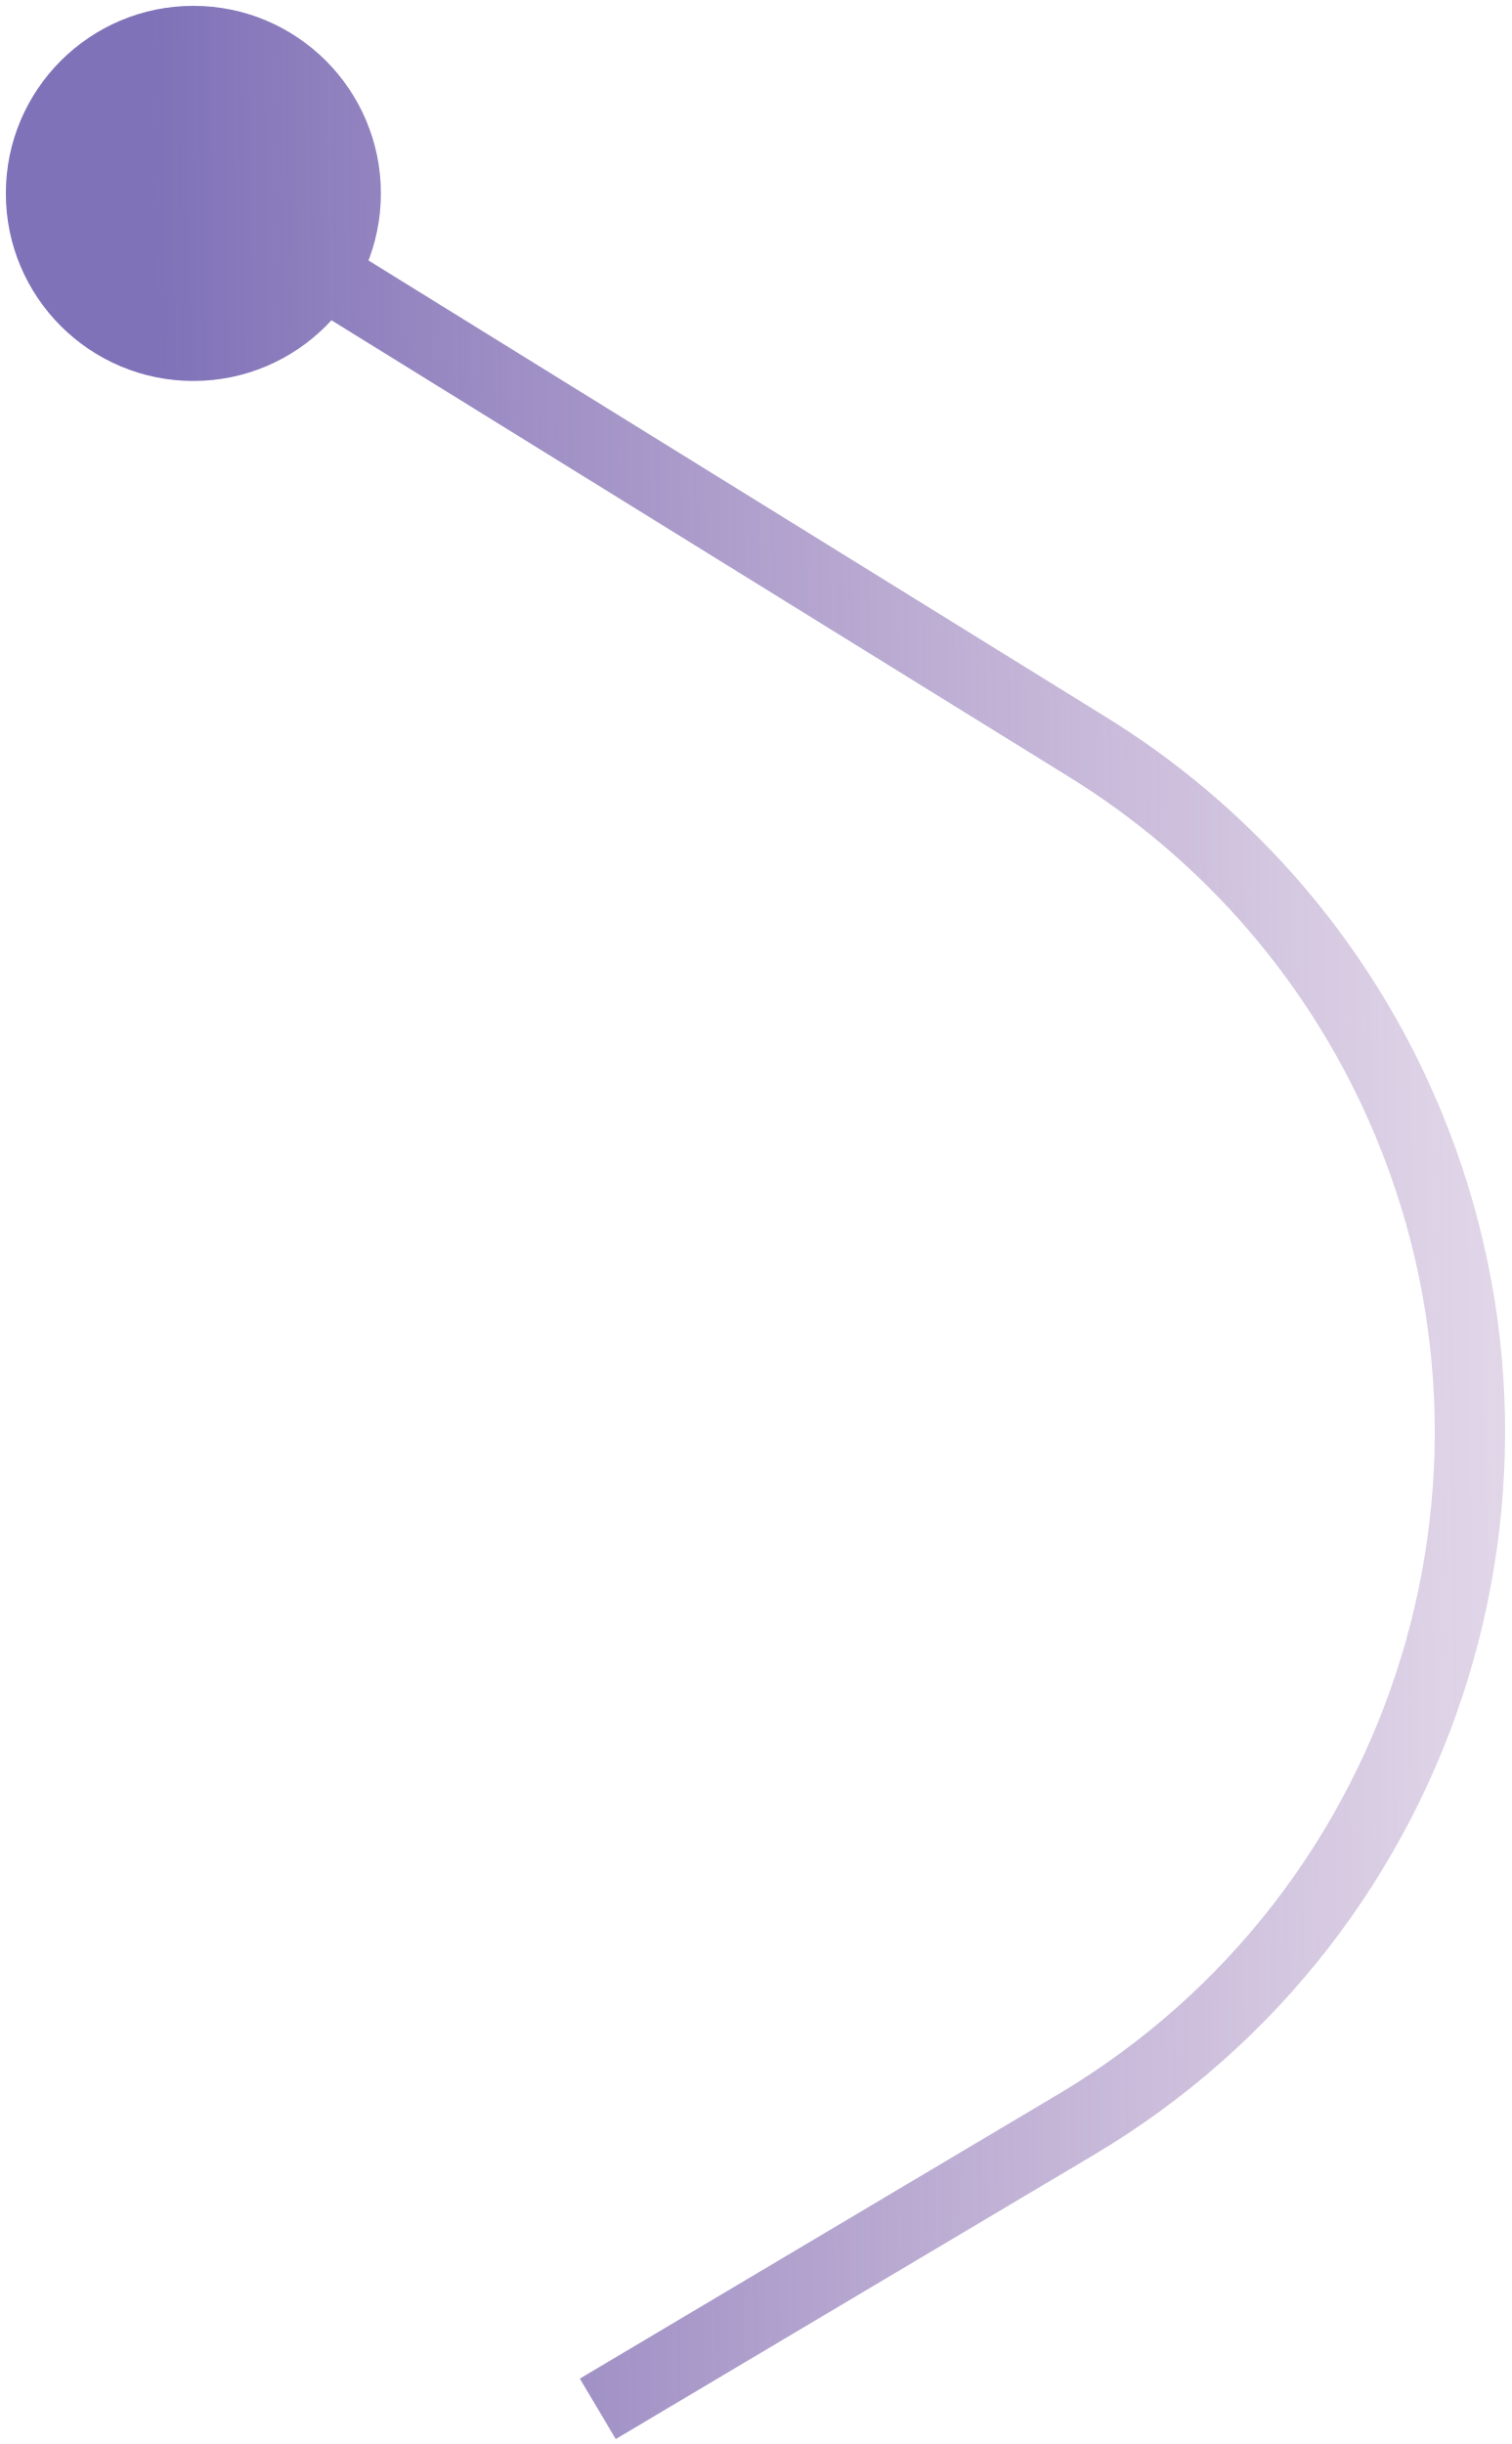
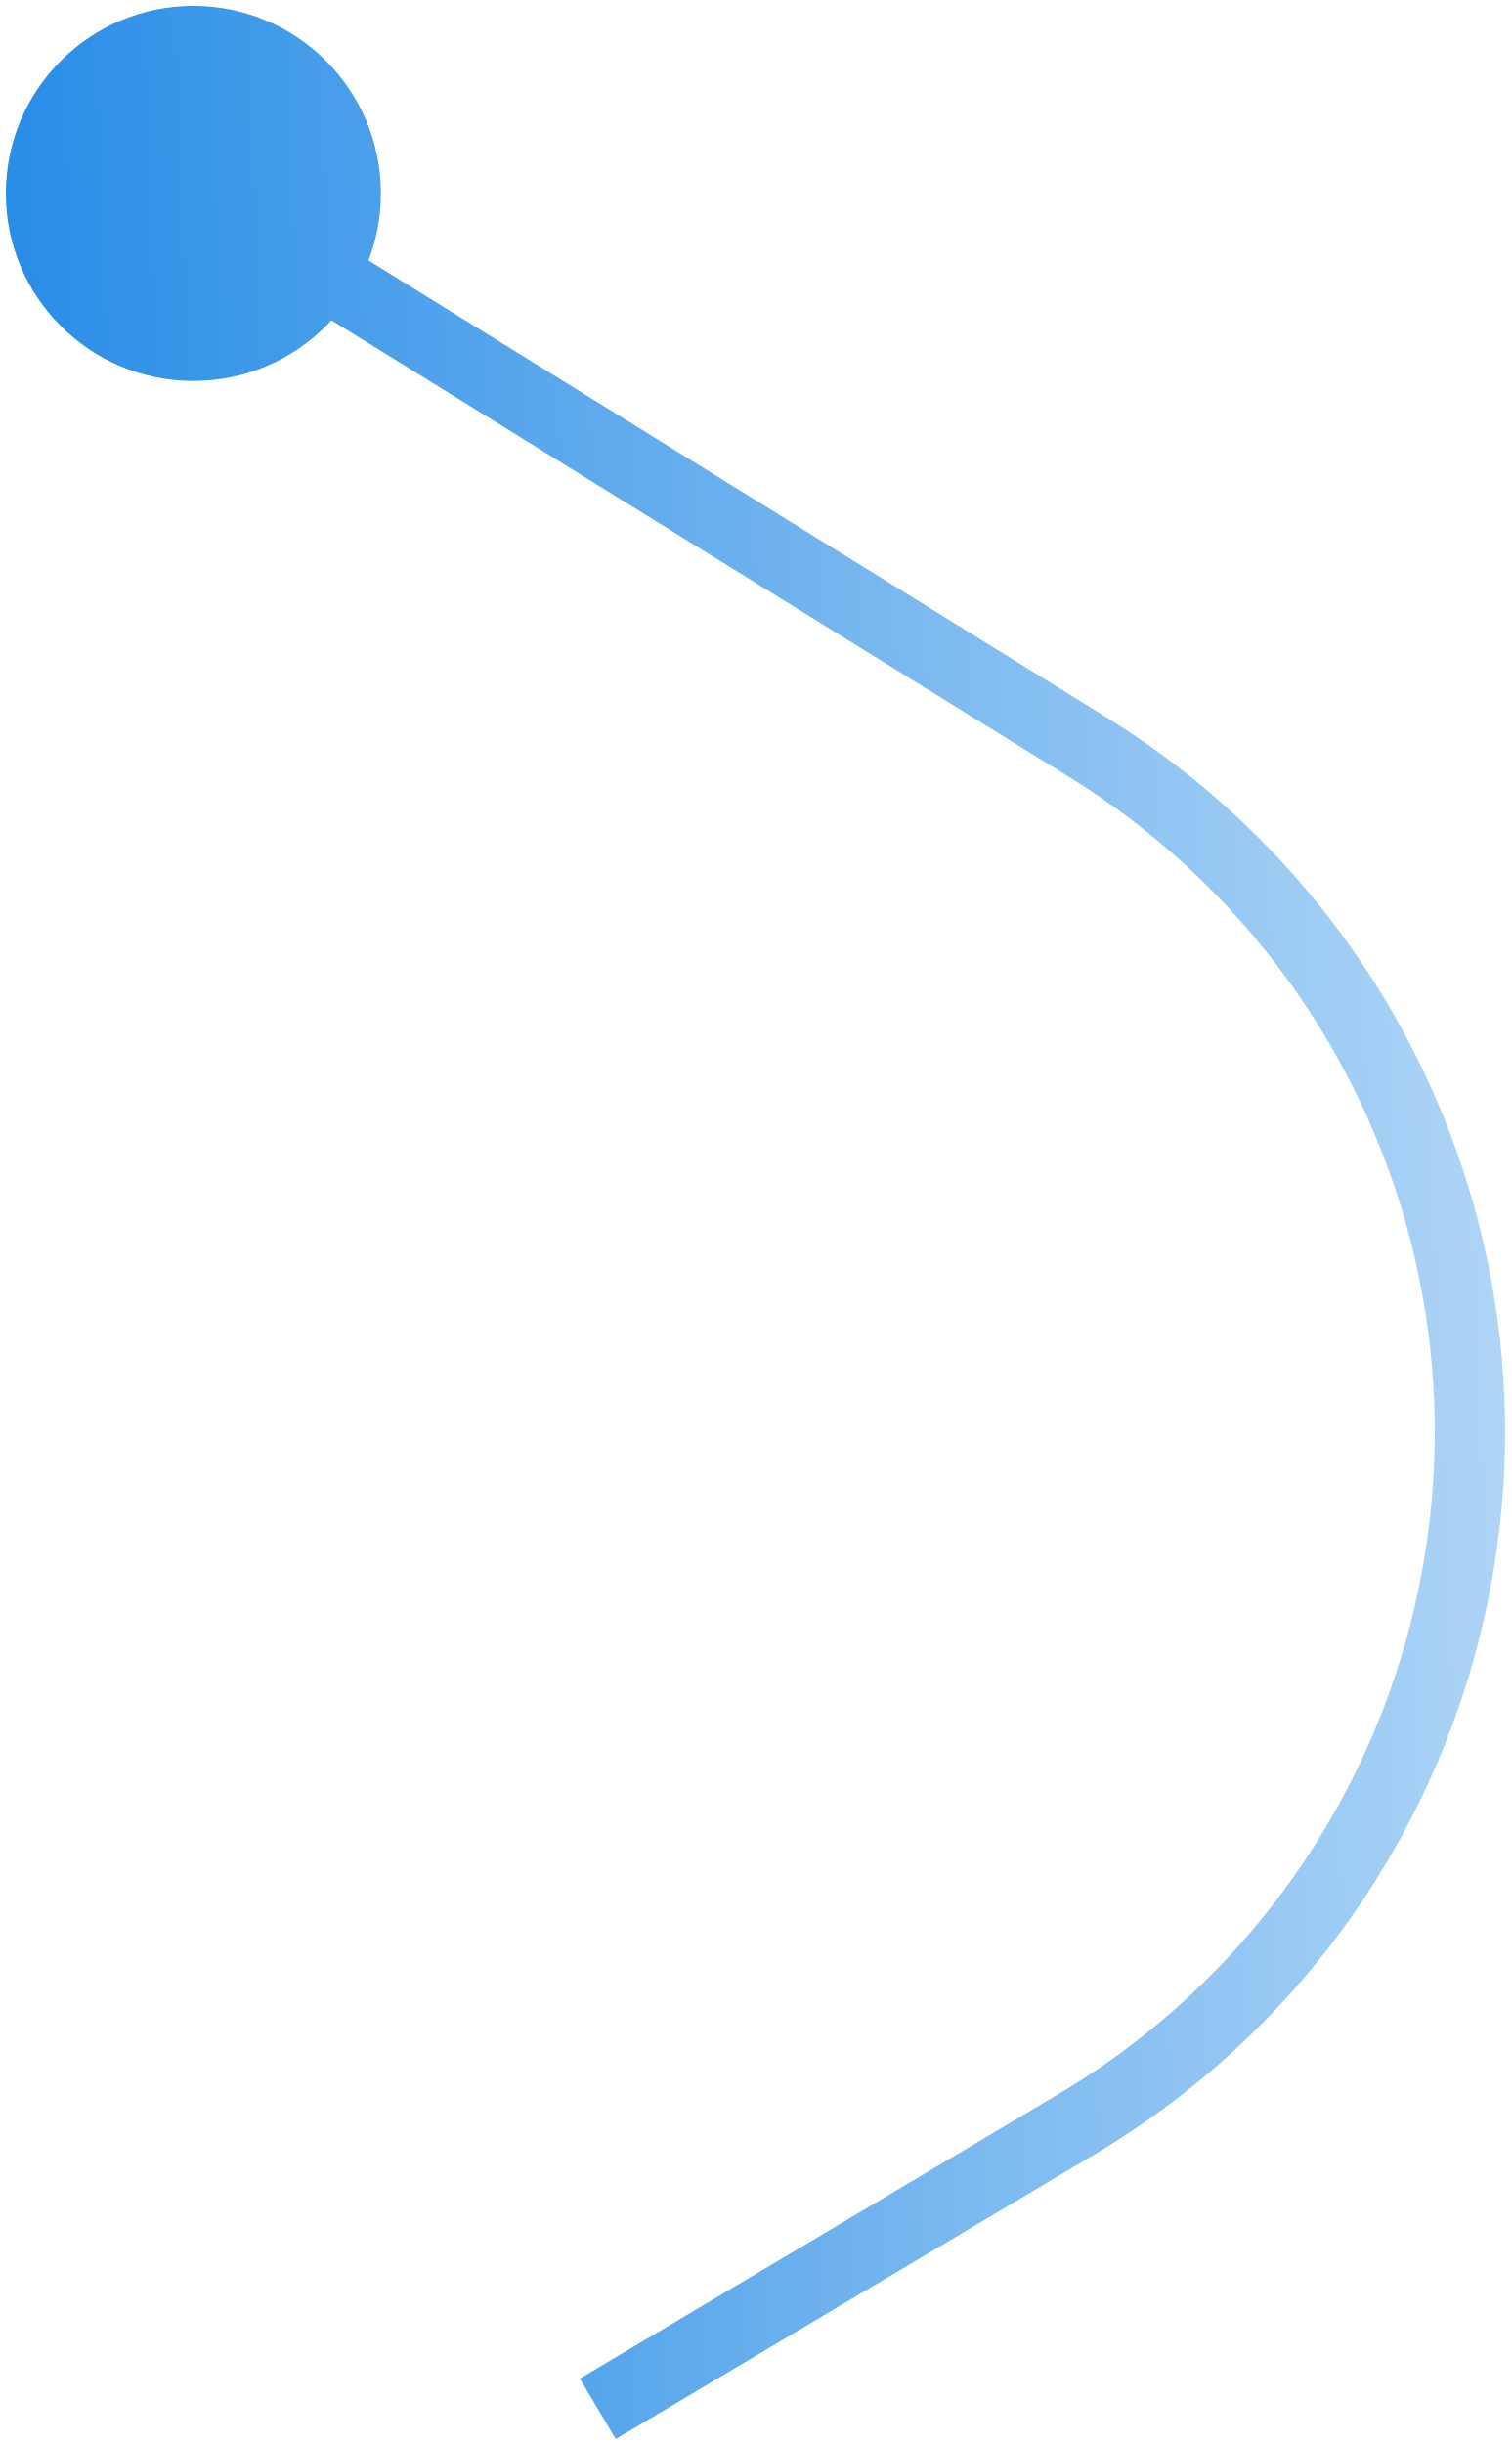
<svg xmlns="http://www.w3.org/2000/svg" width="86" height="139" viewBox="0 0 86 139" fill="none">
-   <path id="Vector 19" d="M0.333 11C0.333 16.891 5.109 21.667 11 21.667C16.891 21.667 21.667 16.891 21.667 11C21.667 5.109 16.891 0.333 11 0.333C5.109 0.333 0.333 5.109 0.333 11ZM79.232 61.914L77.424 62.768L79.232 61.914ZM35.028 138.719L62.231 122.553L60.188 119.115L32.985 135.281L35.028 138.719ZM62.97 40.816L12.053 9.299L9.947 12.701L60.864 44.217L62.97 40.816ZM81.041 61.06C77.1 52.708 70.823 45.676 62.97 40.816L60.864 44.217C68.06 48.671 73.812 55.114 77.424 62.768L81.041 61.06ZM62.231 122.553C83.412 109.966 91.556 83.343 81.041 61.06L77.424 62.768C87.059 83.185 79.596 107.581 60.188 119.115L62.231 122.553Z" fill="url(#paint0_linear_1118_46)" />
+   <path d="M0.333 11C0.333 16.891 5.109 21.667 11 21.667C16.891 21.667 21.667 16.891 21.667 11C21.667 5.109 16.891 0.333 11 0.333C5.109 0.333 0.333 5.109 0.333 11ZM35.028 138.719L62.231 122.553L60.188 119.115L32.985 135.281L35.028 138.719ZM62.97 40.816L12.053 9.299L9.947 12.701L60.864 44.217L62.97 40.816ZM81.041 61.06C77.1 52.708 70.823 45.676 62.97 40.816L60.864 44.217C68.06 48.671 73.812 55.114 77.424 62.768L81.041 61.06ZM62.231 122.553C83.412 109.966 91.556 83.343 81.041 61.06L77.424 62.768C87.059 83.185 79.596 107.581 60.188 119.115L62.231 122.553Z" fill="url(#paint0_linear_1363_2243)" />
  <defs>
-     <linearGradient id="paint0_linear_1118_46" x1="116.065" y1="-65.707" x2="-1.868" y2="-64.275" gradientUnits="userSpaceOnUse">
-       <stop stop-color="#A376AF" stop-opacity="0" />
-       <stop offset="0.917" stop-color="#7A6CB5" stop-opacity="0.96" />
+     <linearGradient id="paint0_linear_1363_2243" x1="133.621" y1="48.932" x2="-4.165" y2="54.152" gradientUnits="userSpaceOnUse">
+       <stop stop-color="white" />
+       <stop offset="1" stop-color="#1E88E5" />
    </linearGradient>
  </defs>
</svg>
